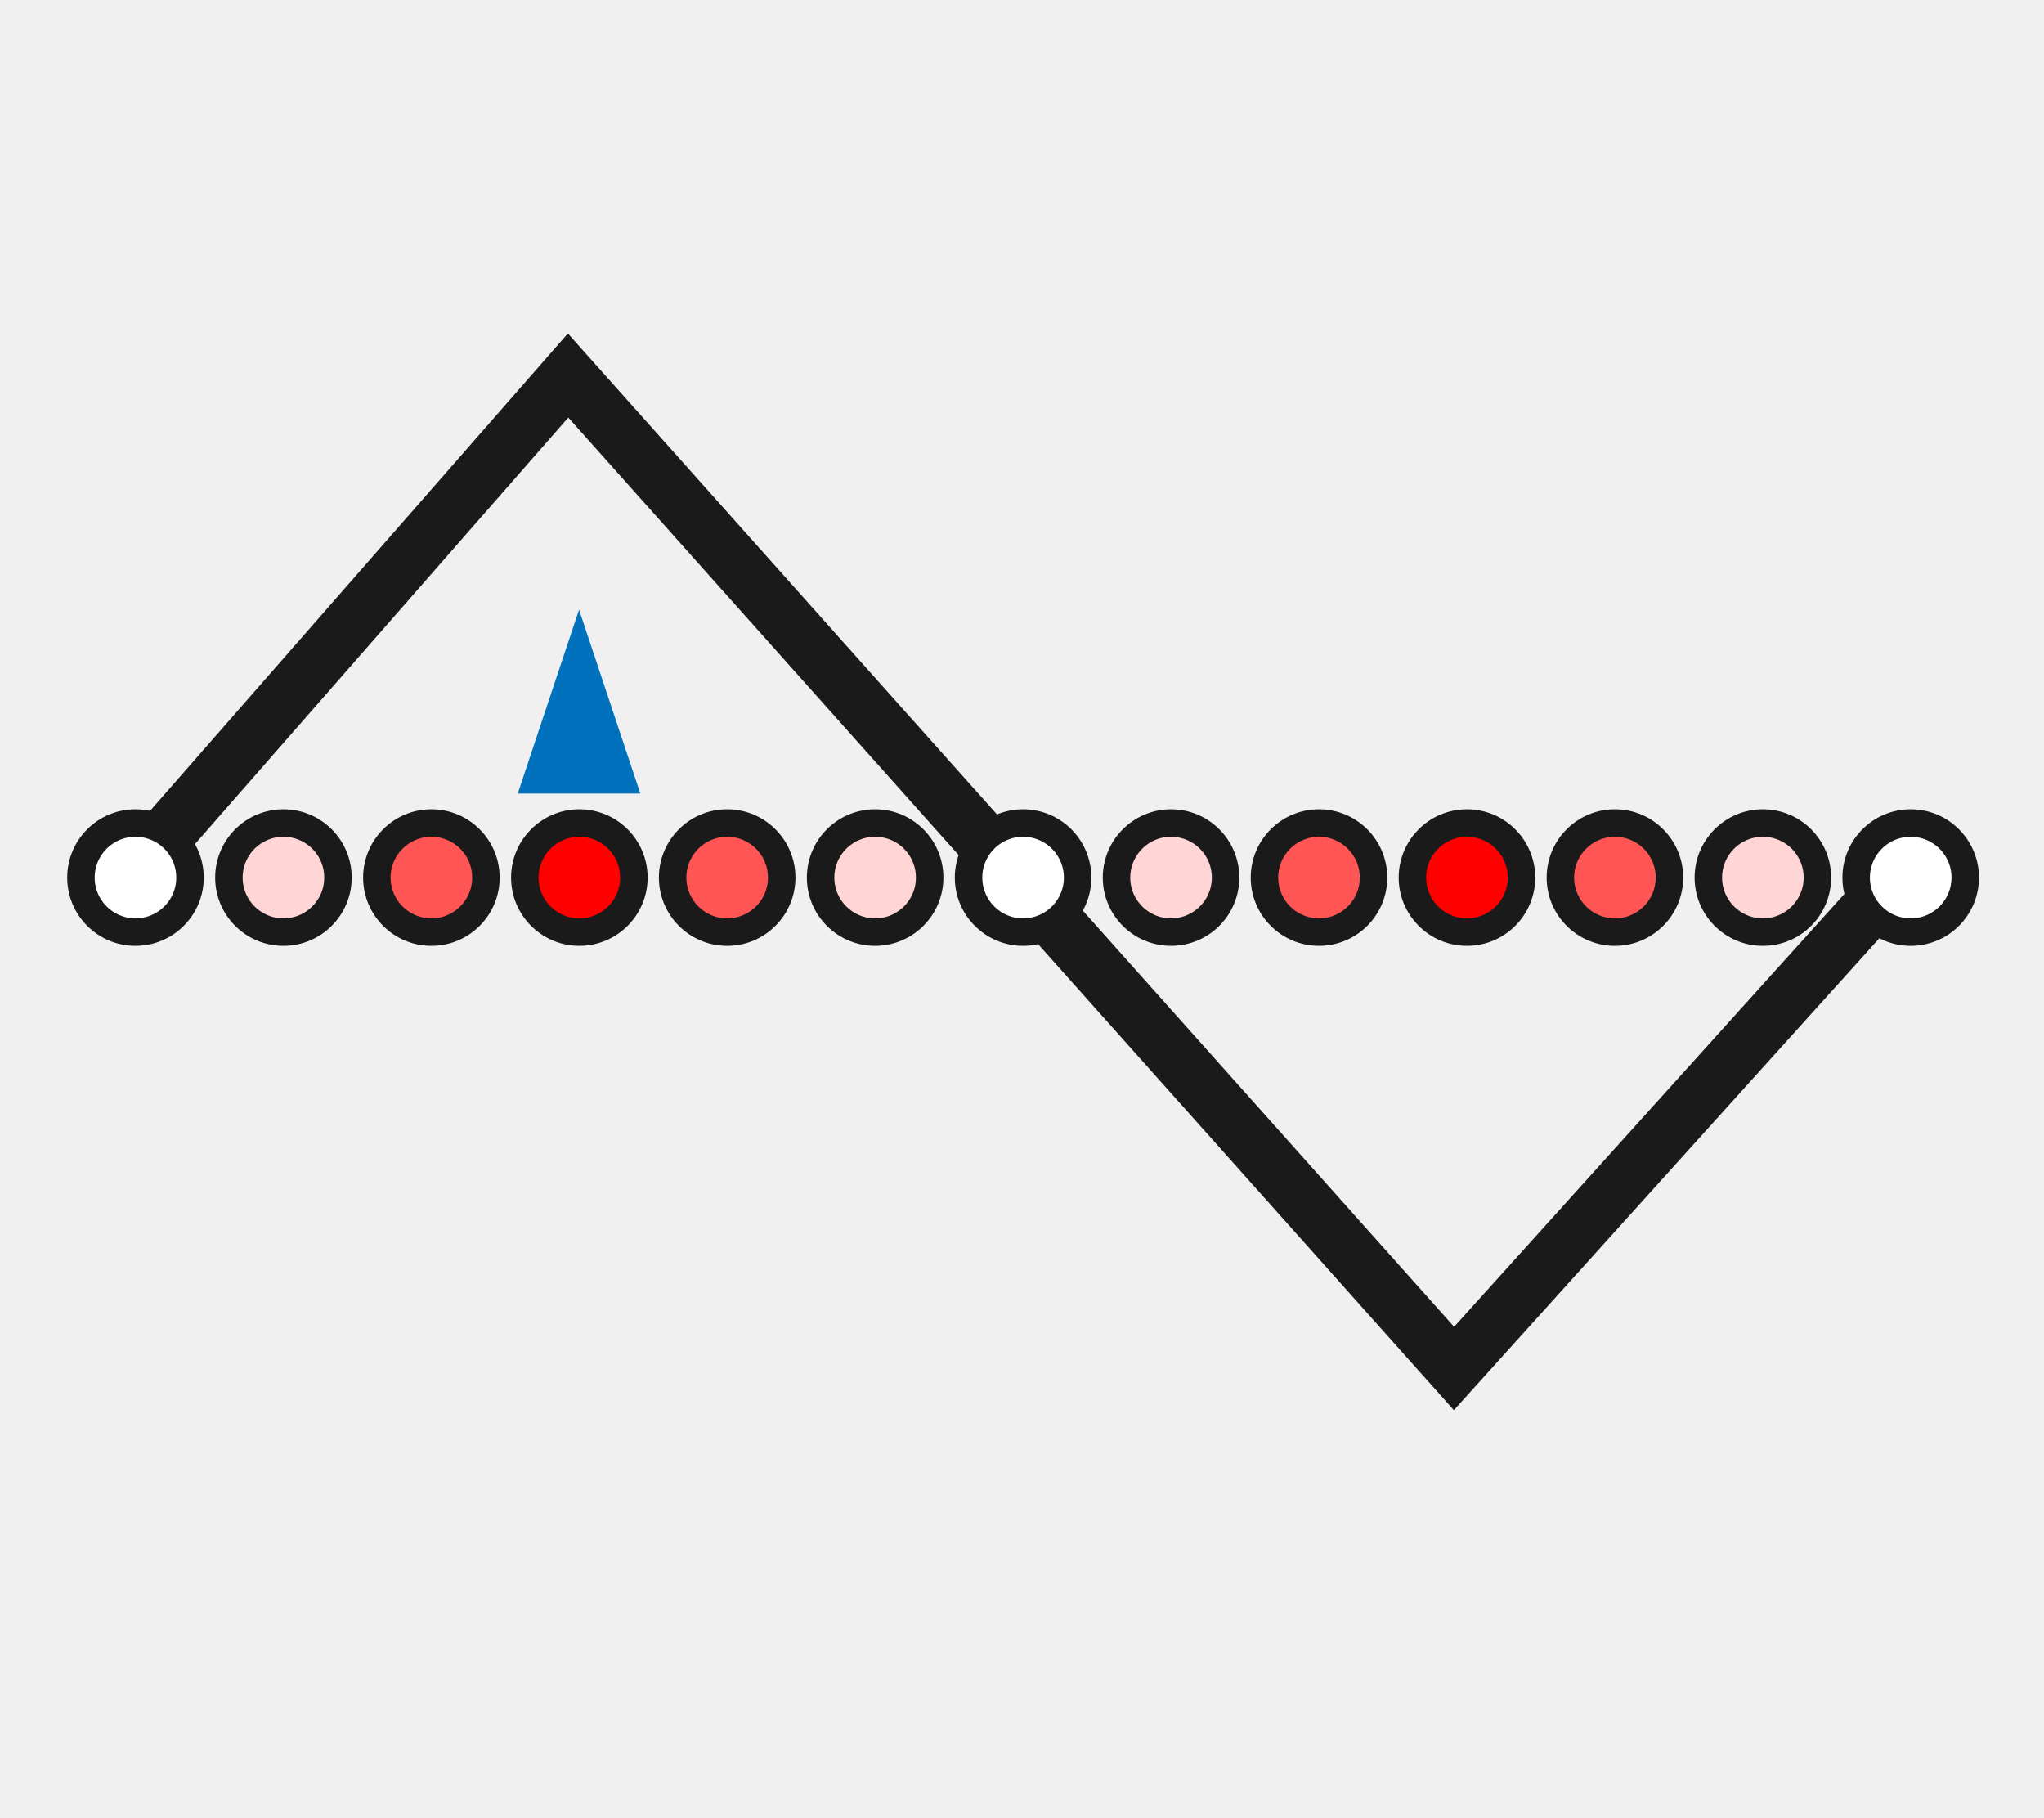
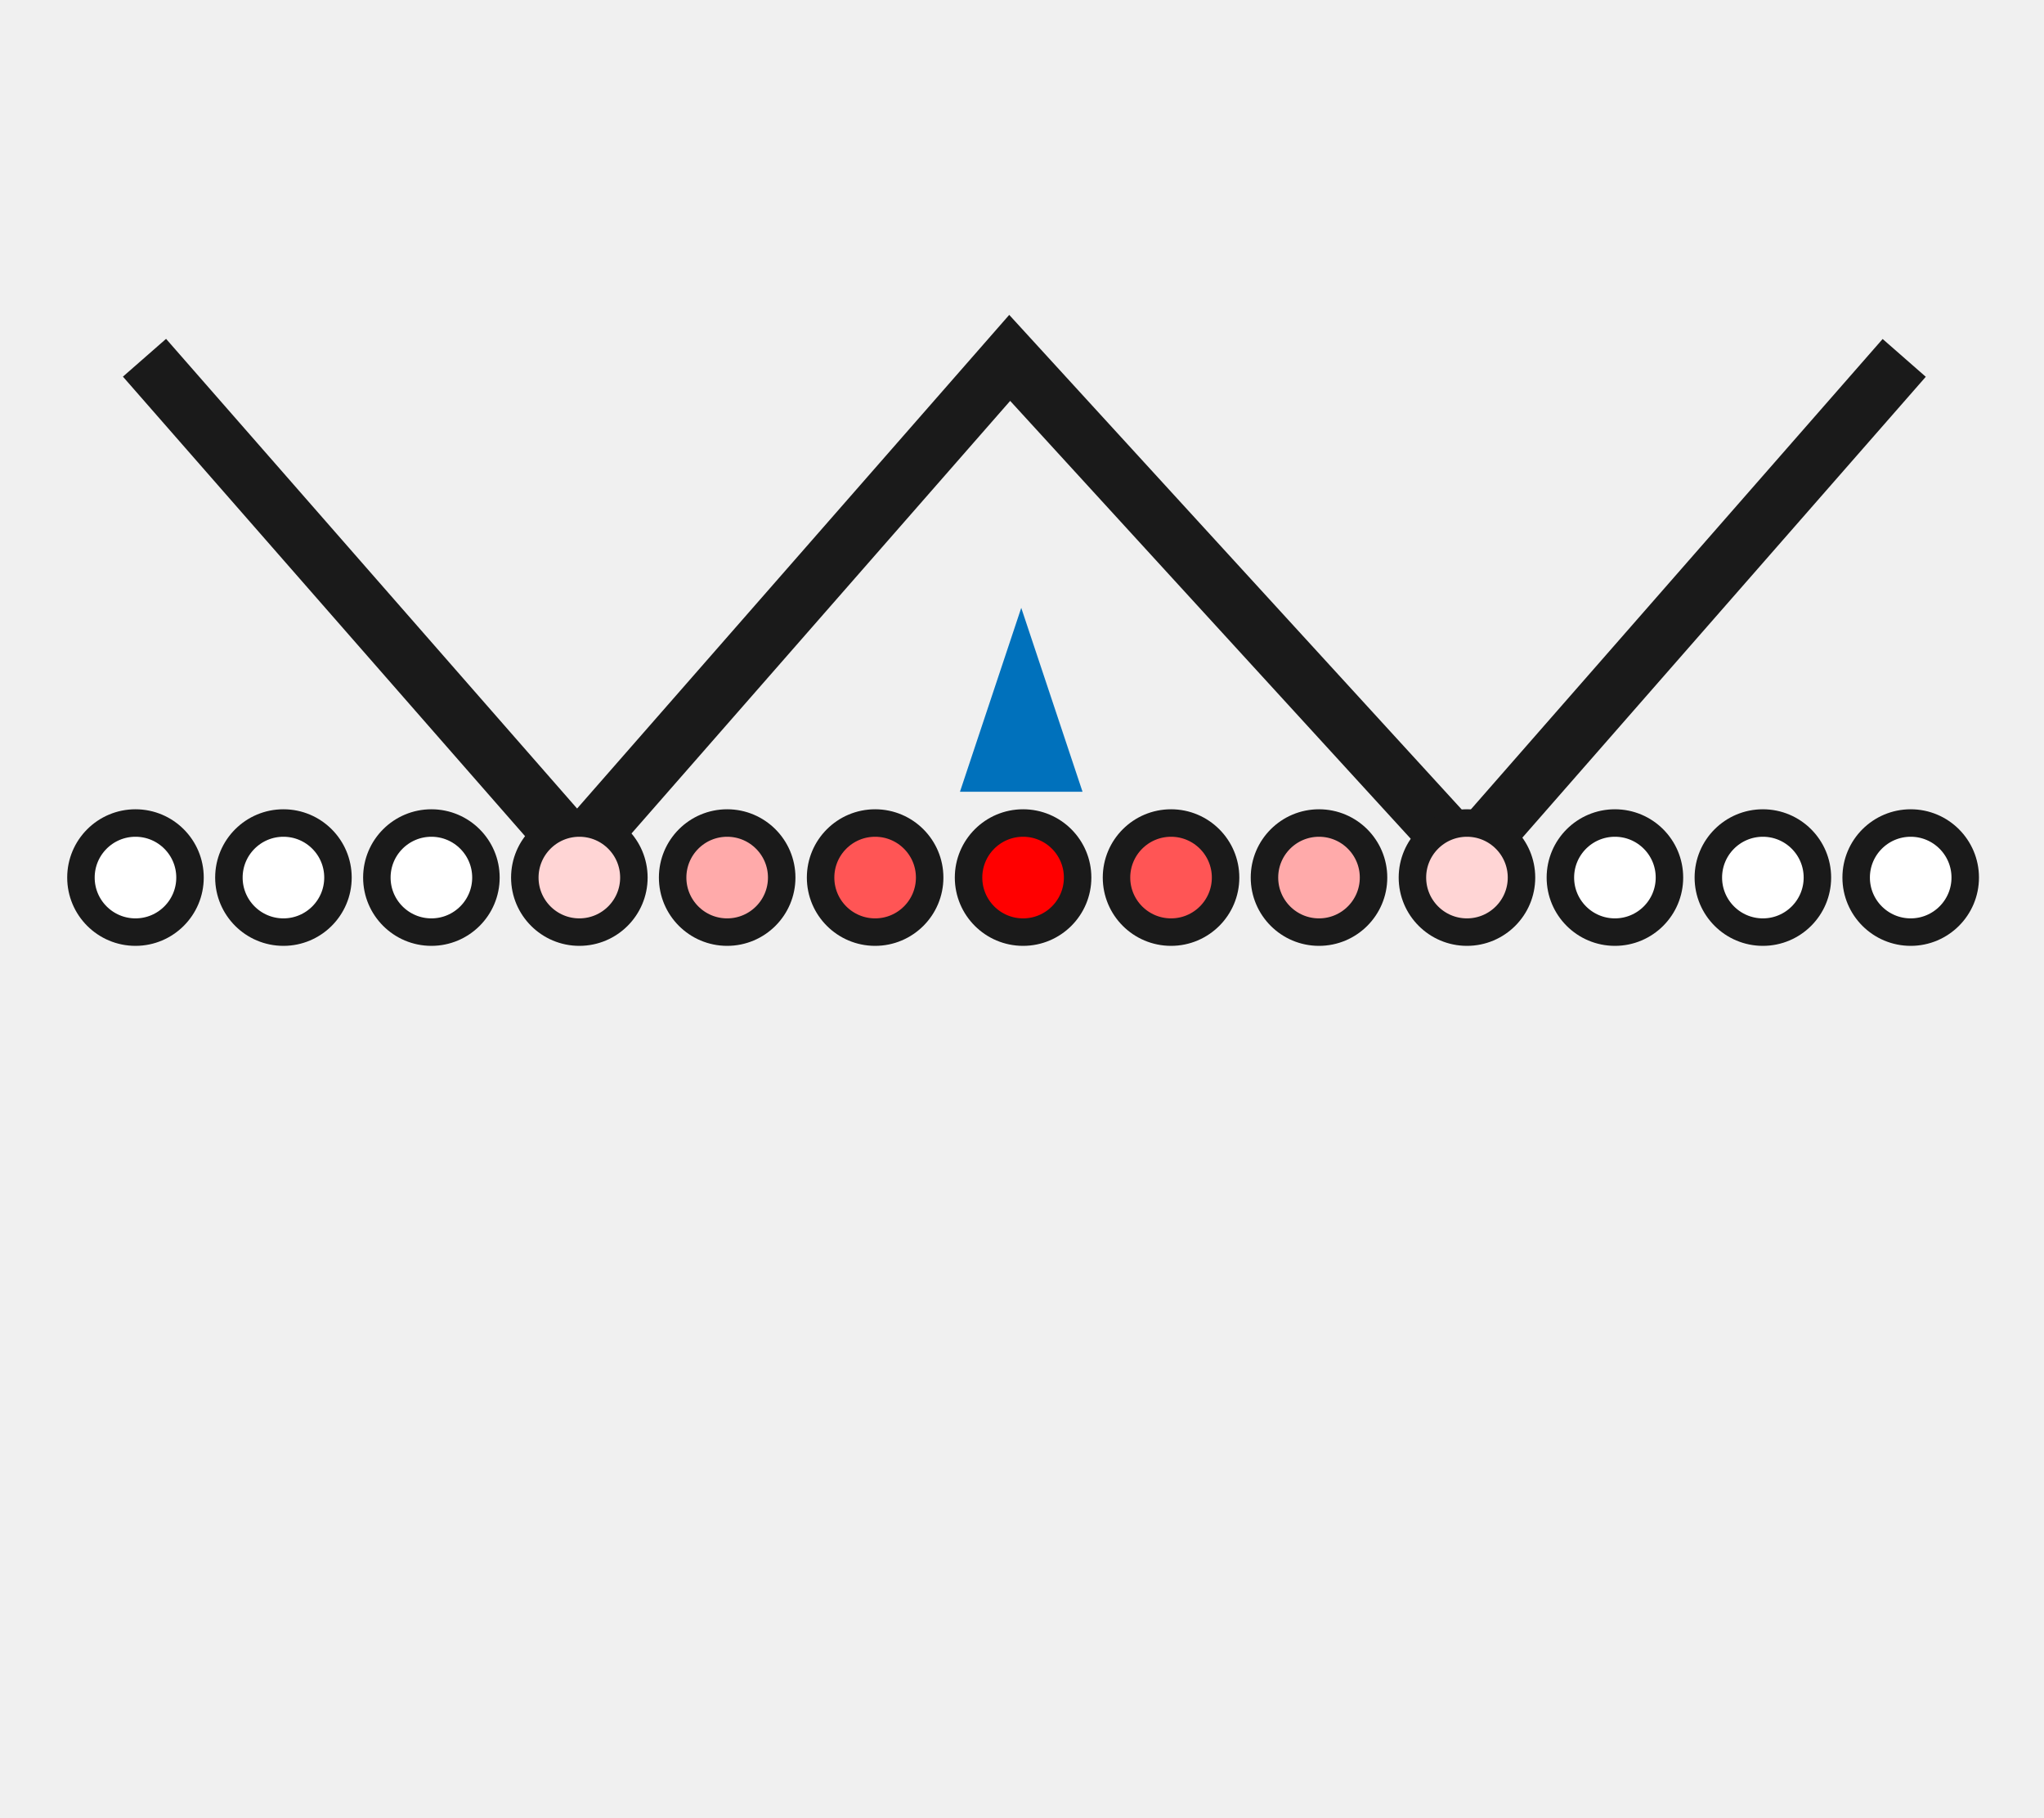
<svg xmlns="http://www.w3.org/2000/svg" width="18.345mm" height="16.306mm" viewBox="0 0 18.345 16.306" version="1.1" id="svg8">
  <defs id="defs2">
    <marker orient="auto" refY="0.0" refX="0.0" id="Arrow2Send" style="overflow:visible;">
      <path id="path10143" style="fill-rule:evenodd;stroke-width:0.625;stroke-linejoin:round;stroke:#000000;stroke-opacity:1;fill:#000000;fill-opacity:1" d="M 8.719,4.034 L -2.207,0.016 L 8.719,-4.002 C 6.973,-1.63 6.983,1.616 8.719,4.034 z " transform="scale(0.3) rotate(180) translate(-2.3,0)" />
    </marker>
    <marker orient="auto" refY="0.0" refX="0.0" id="marker17285" style="overflow:visible;">
      <path id="path17283" d="M 0.0,0.0 L 5.0,-5.0 L -12.5,0.0 L 5.0,5.0 L 0.0,0.0 z " style="fill-rule:evenodd;stroke:#000000;stroke-width:1pt;stroke-opacity:1;fill:#000000;fill-opacity:1" transform="scale(0.2) rotate(180) translate(6,0)" />
    </marker>
    <marker orient="auto" refY="0.0" refX="0.0" id="Arrow1Send" style="overflow:visible;">
      <path id="path10125" d="M 0.0,0.0 L 5.0,-5.0 L -12.5,0.0 L 5.0,5.0 L 0.0,0.0 z " style="fill-rule:evenodd;stroke:#000000;stroke-width:1pt;stroke-opacity:1;fill:#000000;fill-opacity:1" transform="scale(0.2) rotate(180) translate(6,0)" />
    </marker>
    <marker orient="auto" refY="0.0" refX="0.0" id="Arrow2Sstart" style="overflow:visible">
      <path id="path10140" style="fill-rule:evenodd;stroke-width:0.625;stroke-linejoin:round;stroke:#000000;stroke-opacity:1;fill:#000000;fill-opacity:1" d="M 8.719,4.034 L -2.207,0.016 L 8.719,-4.002 C 6.973,-1.63 6.983,1.616 8.719,4.034 z " transform="scale(0.3) translate(-2.3,0)" />
    </marker>
  </defs>
  <g id="layer1" transform="translate(-53.44961,-76.18607)">
    <g id="g17167" transform="translate(-0.5622396,0.1984375)">
      <g id="g1064" transform="matrix(1.264697,0,0,1.264697,-16.50459,-22.81415)">
-         <path style="fill:none;stroke:#1a1a1a;stroke-width:0.395;stroke-linecap:butt;stroke-linejoin:miter;stroke-miterlimit:4;stroke-dasharray:none;stroke-opacity:1" d="m 56.689,84.328 3.1,-3.541 6.287,7.045 3.391,-3.76" id="path881" />
+         <path style="fill:none;stroke:#1a1a1a;stroke-width:0.407;stroke-linecap:butt;stroke-linejoin:miter;stroke-miterlimit:4;stroke-dasharray:none;stroke-opacity:1" d="M 59.978,84.311 56.783,80.661" id="path881-3-6" />
+         <path style="fill:none;stroke:#1a1a1a;stroke-width:0.407;stroke-linecap:butt;stroke-linejoin:miter;stroke-miterlimit:4;stroke-dasharray:none;stroke-opacity:1" d="m 66.076,84.311 3.195,-3.649" id="path881-3" />
+         <path style="fill:none;stroke:#1a1a1a;stroke-width:0.407;stroke-linecap:butt;stroke-linejoin:miter;stroke-miterlimit:4;stroke-dasharray:none;stroke-opacity:1" d="m 59.728,84.311 3.195,-3.649 3.34,3.65" id="path881" />
        <circle transform="rotate(90)" r="0.387" cy="-56.719" cx="84.349" id="path829-3-2-4" style="fill:#ffffff;fill-opacity:1;stroke:#1a1a1a;stroke-width:0.195;stroke-linecap:round;stroke-miterlimit:4;stroke-dasharray:none;stroke-opacity:1" />
-         <circle transform="rotate(90)" r="0.387" cy="-57.769" cx="84.349" id="path829-3-2-4-8" style="fill:#ffd5d5;fill-opacity:1;stroke:#1a1a1a;stroke-width:0.195;stroke-linecap:round;stroke-miterlimit:4;stroke-dasharray:none;stroke-opacity:1" />
-         <circle transform="rotate(90)" r="0.387" cy="-58.819" cx="84.349" id="path829-3-2-4-1" style="fill:#ff5555;fill-opacity:1;stroke:#1a1a1a;stroke-width:0.195;stroke-linecap:round;stroke-miterlimit:4;stroke-dasharray:none;stroke-opacity:1" />
-         <circle transform="rotate(90)" r="0.387" cy="-59.869" cx="84.349" id="path829-3-2-4-2" style="fill:#ff0000;fill-opacity:1;stroke:#1a1a1a;stroke-width:0.195;stroke-linecap:round;stroke-miterlimit:4;stroke-dasharray:none;stroke-opacity:1" />
-         <circle transform="rotate(90)" r="0.387" cy="-60.918" cx="84.349" id="path829-3-2-4-89" style="fill:#ff5555;fill-opacity:1;stroke:#1a1a1a;stroke-width:0.195;stroke-linecap:round;stroke-miterlimit:4;stroke-dasharray:none;stroke-opacity:1" />
-         <circle transform="rotate(90)" r="0.387" cy="-61.968" cx="84.349" id="path829-3-2-4-3" style="fill:#ffd5d5;fill-opacity:1;stroke:#1a1a1a;stroke-width:0.195;stroke-linecap:round;stroke-miterlimit:4;stroke-dasharray:none;stroke-opacity:1" />
-         <circle transform="rotate(90)" r="0.387" cy="-63.018" cx="84.349" id="path829-3-2-4-6" style="fill:#ffffff;fill-opacity:1;stroke:#1a1a1a;stroke-width:0.195;stroke-linecap:round;stroke-miterlimit:4;stroke-dasharray:none;stroke-opacity:1" />
-         <circle transform="rotate(90)" r="0.387" cy="-64.068" cx="84.349" id="path829-3-2-4-80" style="fill:#ffd5d5;fill-opacity:1;stroke:#1a1a1a;stroke-width:0.195;stroke-linecap:round;stroke-miterlimit:4;stroke-dasharray:none;stroke-opacity:1" />
-         <circle transform="rotate(90)" r="0.387" cy="-65.118" cx="84.349" id="path829-3-2-4-21" style="fill:#ff5555;fill-opacity:1;stroke:#1a1a1a;stroke-width:0.195;stroke-linecap:round;stroke-miterlimit:4;stroke-dasharray:none;stroke-opacity:1" />
-         <circle transform="rotate(90)" r="0.387" cy="-66.168" cx="84.349" id="path829-3-2-4-6-0" style="fill:#ff0000;fill-opacity:1;stroke:#1a1a1a;stroke-width:0.195;stroke-linecap:round;stroke-miterlimit:4;stroke-dasharray:none;stroke-opacity:1" />
-         <circle transform="rotate(90)" r="0.387" cy="-67.218" cx="84.349" id="path829-3-2-4-80-5" style="fill:#ff5555;fill-opacity:1;stroke:#1a1a1a;stroke-width:0.195;stroke-linecap:round;stroke-miterlimit:4;stroke-dasharray:none;stroke-opacity:1" />
-         <circle transform="rotate(90)" r="0.387" cy="-68.268" cx="84.349" id="path829-3-2-4-21-1" style="fill:#ffd5d5;fill-opacity:1;stroke:#1a1a1a;stroke-width:0.195;stroke-linecap:round;stroke-miterlimit:4;stroke-dasharray:none;stroke-opacity:1" />
+         <circle transform="rotate(90)" r="0.387" cy="-57.769" cx="84.349" id="path829-3-2-4-8" style="fill:#ffffff;fill-opacity:1;stroke:#1a1a1a;stroke-width:0.195;stroke-linecap:round;stroke-miterlimit:4;stroke-dasharray:none;stroke-opacity:1" />
+         <circle transform="rotate(90)" r="0.387" cy="-58.819" cx="84.349" id="path829-3-2-4-1" style="fill:#ffffff;fill-opacity:1;stroke:#1a1a1a;stroke-width:0.195;stroke-linecap:round;stroke-miterlimit:4;stroke-dasharray:none;stroke-opacity:1" />
+         <circle transform="rotate(90)" r="0.387" cy="-59.869" cx="84.349" id="path829-3-2-4-2" style="fill:#ffd5d5;fill-opacity:1;stroke:#1a1a1a;stroke-width:0.195;stroke-linecap:round;stroke-miterlimit:4;stroke-dasharray:none;stroke-opacity:1" />
+         <circle transform="rotate(90)" r="0.387" cy="-60.918" cx="84.349" id="path829-3-2-4-89" style="fill:#ffaaaa;fill-opacity:1;stroke:#1a1a1a;stroke-width:0.195;stroke-linecap:round;stroke-miterlimit:4;stroke-dasharray:none;stroke-opacity:1" />
+         <circle transform="rotate(90)" r="0.387" cy="-61.968" cx="84.349" id="path829-3-2-4-3" style="fill:#ff5555;fill-opacity:1;stroke:#1a1a1a;stroke-width:0.195;stroke-linecap:round;stroke-miterlimit:4;stroke-dasharray:none;stroke-opacity:1" />
+         <circle transform="rotate(90)" r="0.387" cy="-63.018" cx="84.349" id="path829-3-2-4-6" style="fill:#ff0000;fill-opacity:1;stroke:#1a1a1a;stroke-width:0.195;stroke-linecap:round;stroke-miterlimit:4;stroke-dasharray:none;stroke-opacity:1" />
+         <circle transform="rotate(90)" r="0.387" cy="-64.068" cx="84.349" id="path829-3-2-4-80" style="fill:#ff5555;fill-opacity:1;stroke:#1a1a1a;stroke-width:0.195;stroke-linecap:round;stroke-miterlimit:4;stroke-dasharray:none;stroke-opacity:1" />
+         <circle transform="rotate(90)" r="0.387" cy="-65.118" cx="84.349" id="path829-3-2-4-21" style="fill:#ffaaaa;fill-opacity:1;stroke:#1a1a1a;stroke-width:0.195;stroke-linecap:round;stroke-miterlimit:4;stroke-dasharray:none;stroke-opacity:1" />
+         <circle transform="rotate(90)" r="0.387" cy="-66.168" cx="84.349" id="path829-3-2-4-6-0" style="fill:#ffd5d5;fill-opacity:1;stroke:#1a1a1a;stroke-width:0.195;stroke-linecap:round;stroke-miterlimit:4;stroke-dasharray:none;stroke-opacity:1" />
+         <circle transform="rotate(90)" r="0.387" cy="-67.218" cx="84.349" id="path829-3-2-4-80-5" style="fill:#ffffff;fill-opacity:1;stroke:#1a1a1a;stroke-width:0.195;stroke-linecap:round;stroke-miterlimit:4;stroke-dasharray:none;stroke-opacity:1" />
+         <circle transform="rotate(90)" r="0.387" cy="-68.268" cx="84.349" id="path829-3-2-4-21-1" style="fill:#ffffff;fill-opacity:1;stroke:#1a1a1a;stroke-width:0.195;stroke-linecap:round;stroke-miterlimit:4;stroke-dasharray:none;stroke-opacity:1" />
        <circle transform="rotate(90)" r="0.387" cy="-69.317" cx="84.349" id="path829-3-2-4-21-1-1" style="fill:#ffffff;fill-opacity:1;stroke:#1a1a1a;stroke-width:0.195;stroke-linecap:round;stroke-miterlimit:4;stroke-dasharray:none;stroke-opacity:1" />
-         <polyline id="polyline2100-8" points="78.549,84.75 81.549,84.75 80.049,89.25 " style="fill:#0071bc;fill-opacity:1" transform="matrix(-0.289922,0,0,-0.289922,83.07483,108.324)" />
+         <polyline id="polyline2100-8" points="78.549,84.75 81.549,84.75 80.049,89.25 " style="fill:#0071bc;fill-opacity:1" transform="matrix(-0.289922,0,0,-0.289922,86.21293,108.311)" />
      </g>
    </g>
  </g>
</svg>
